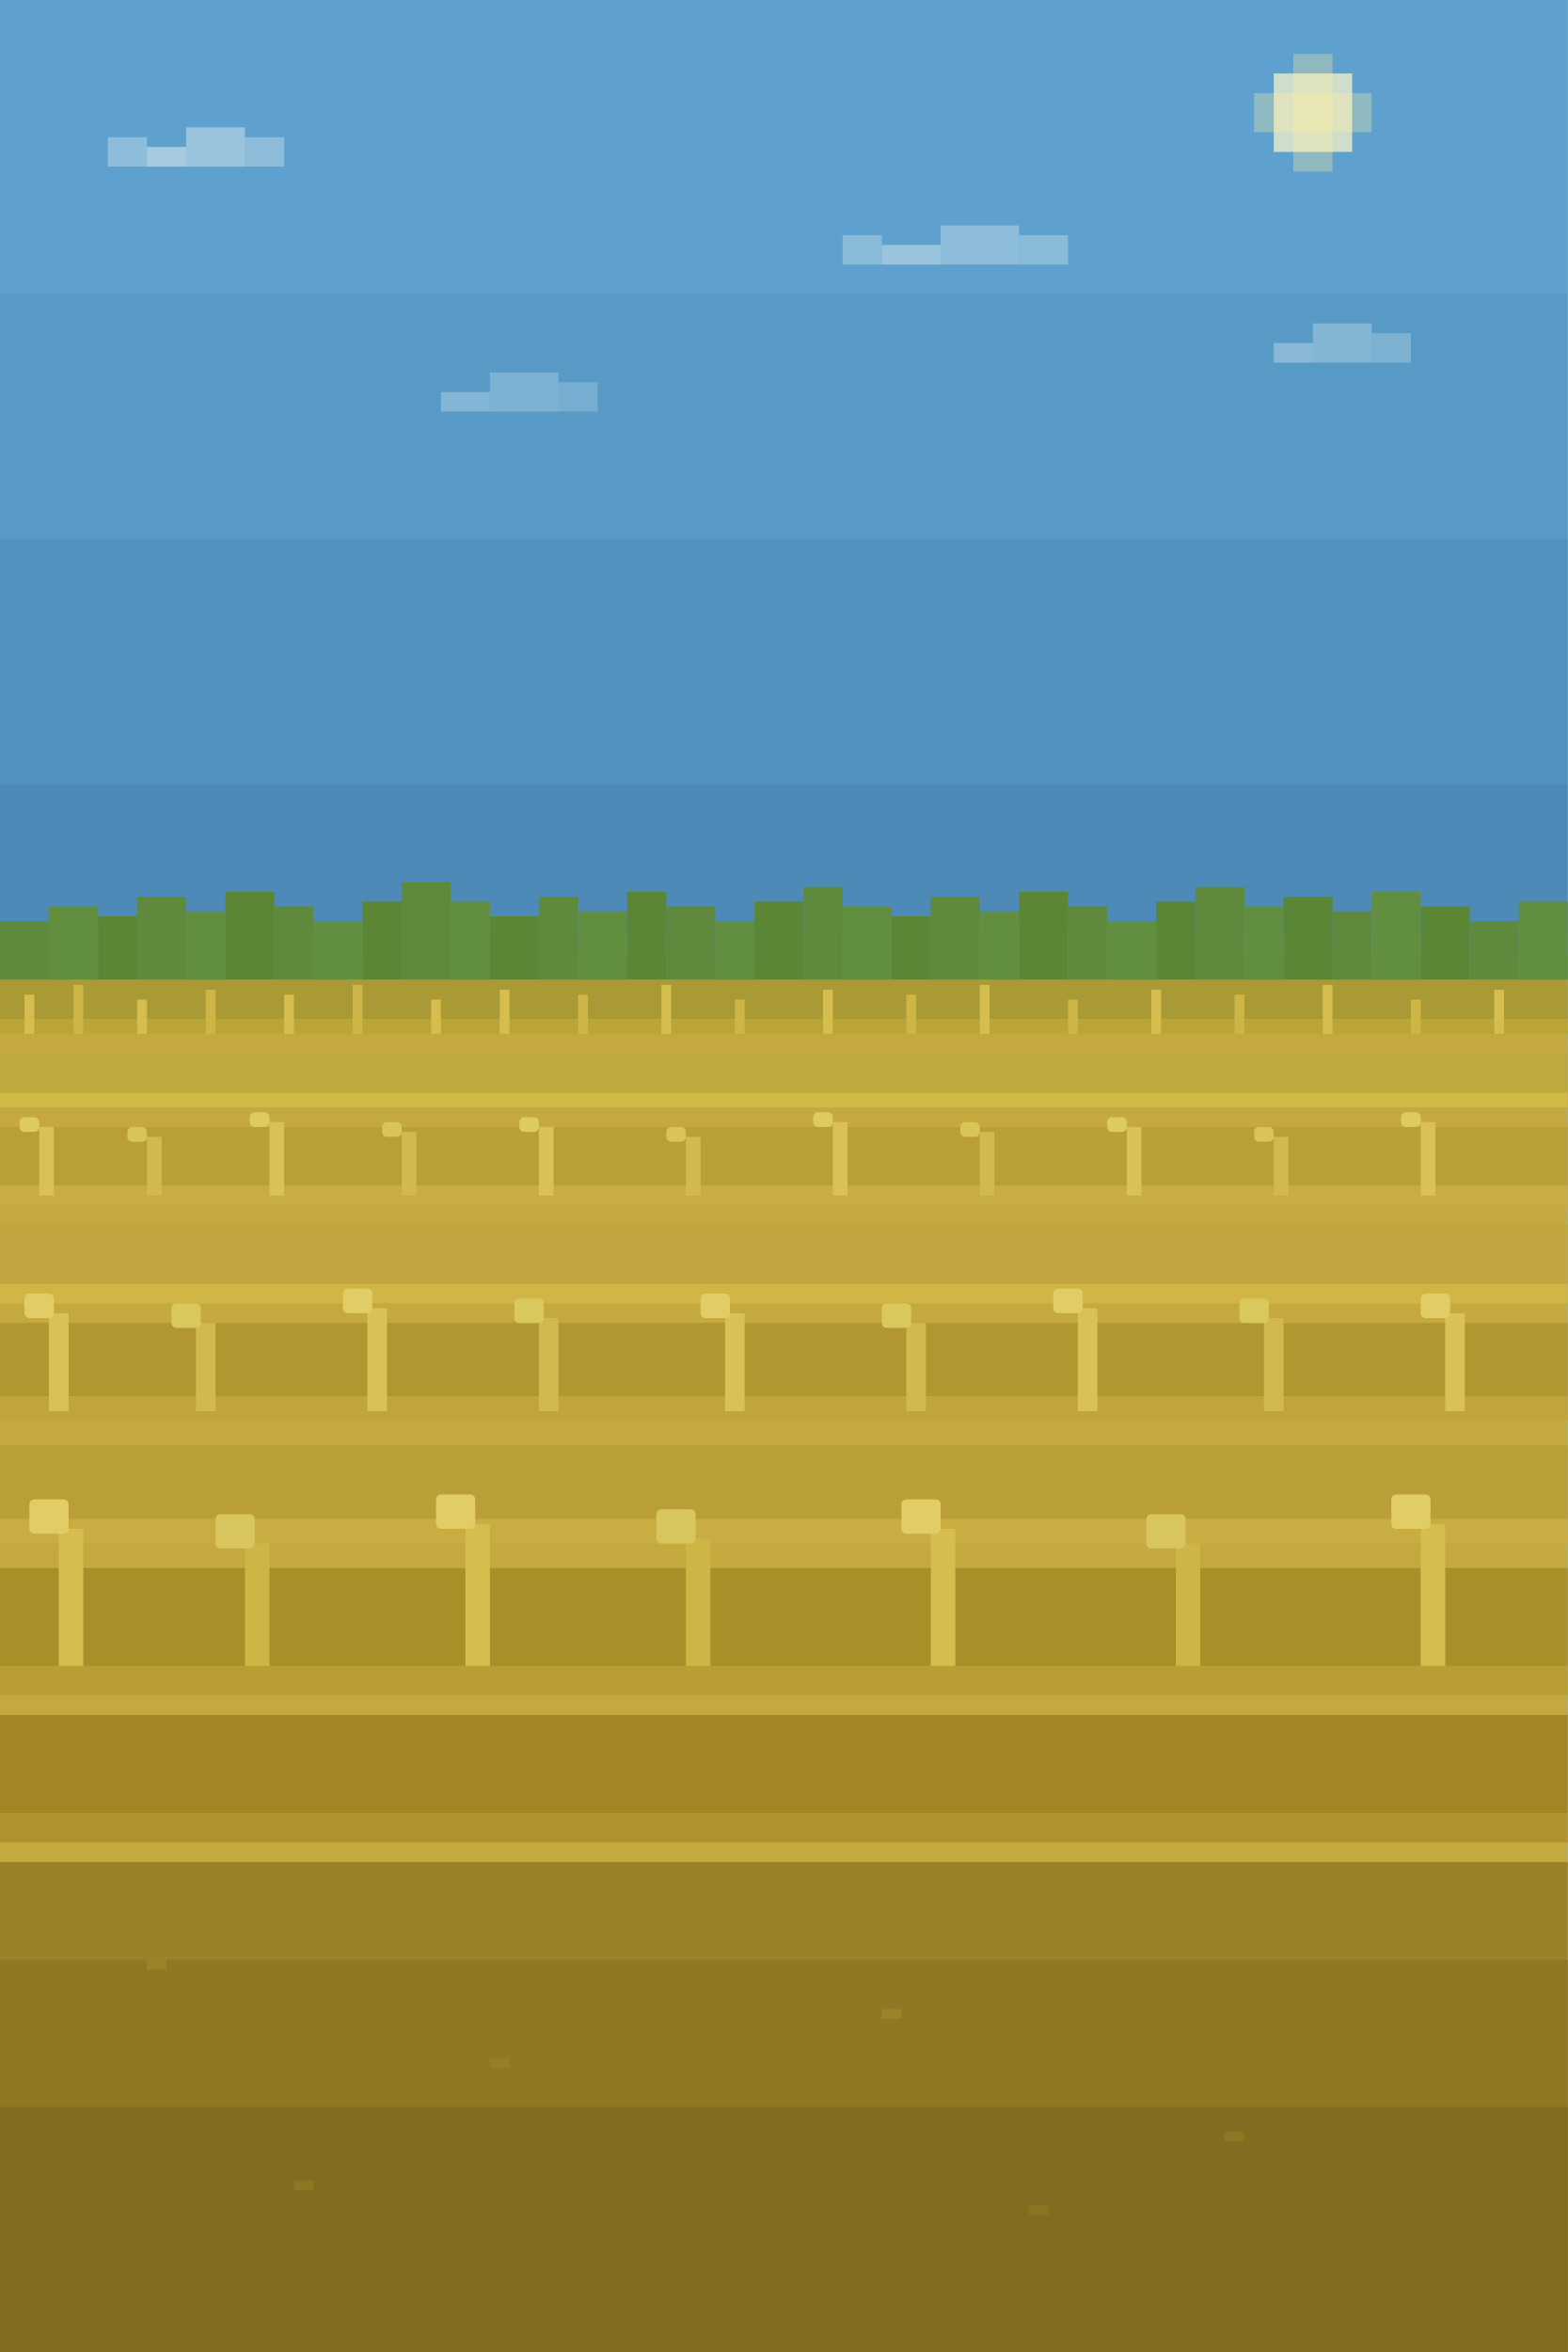
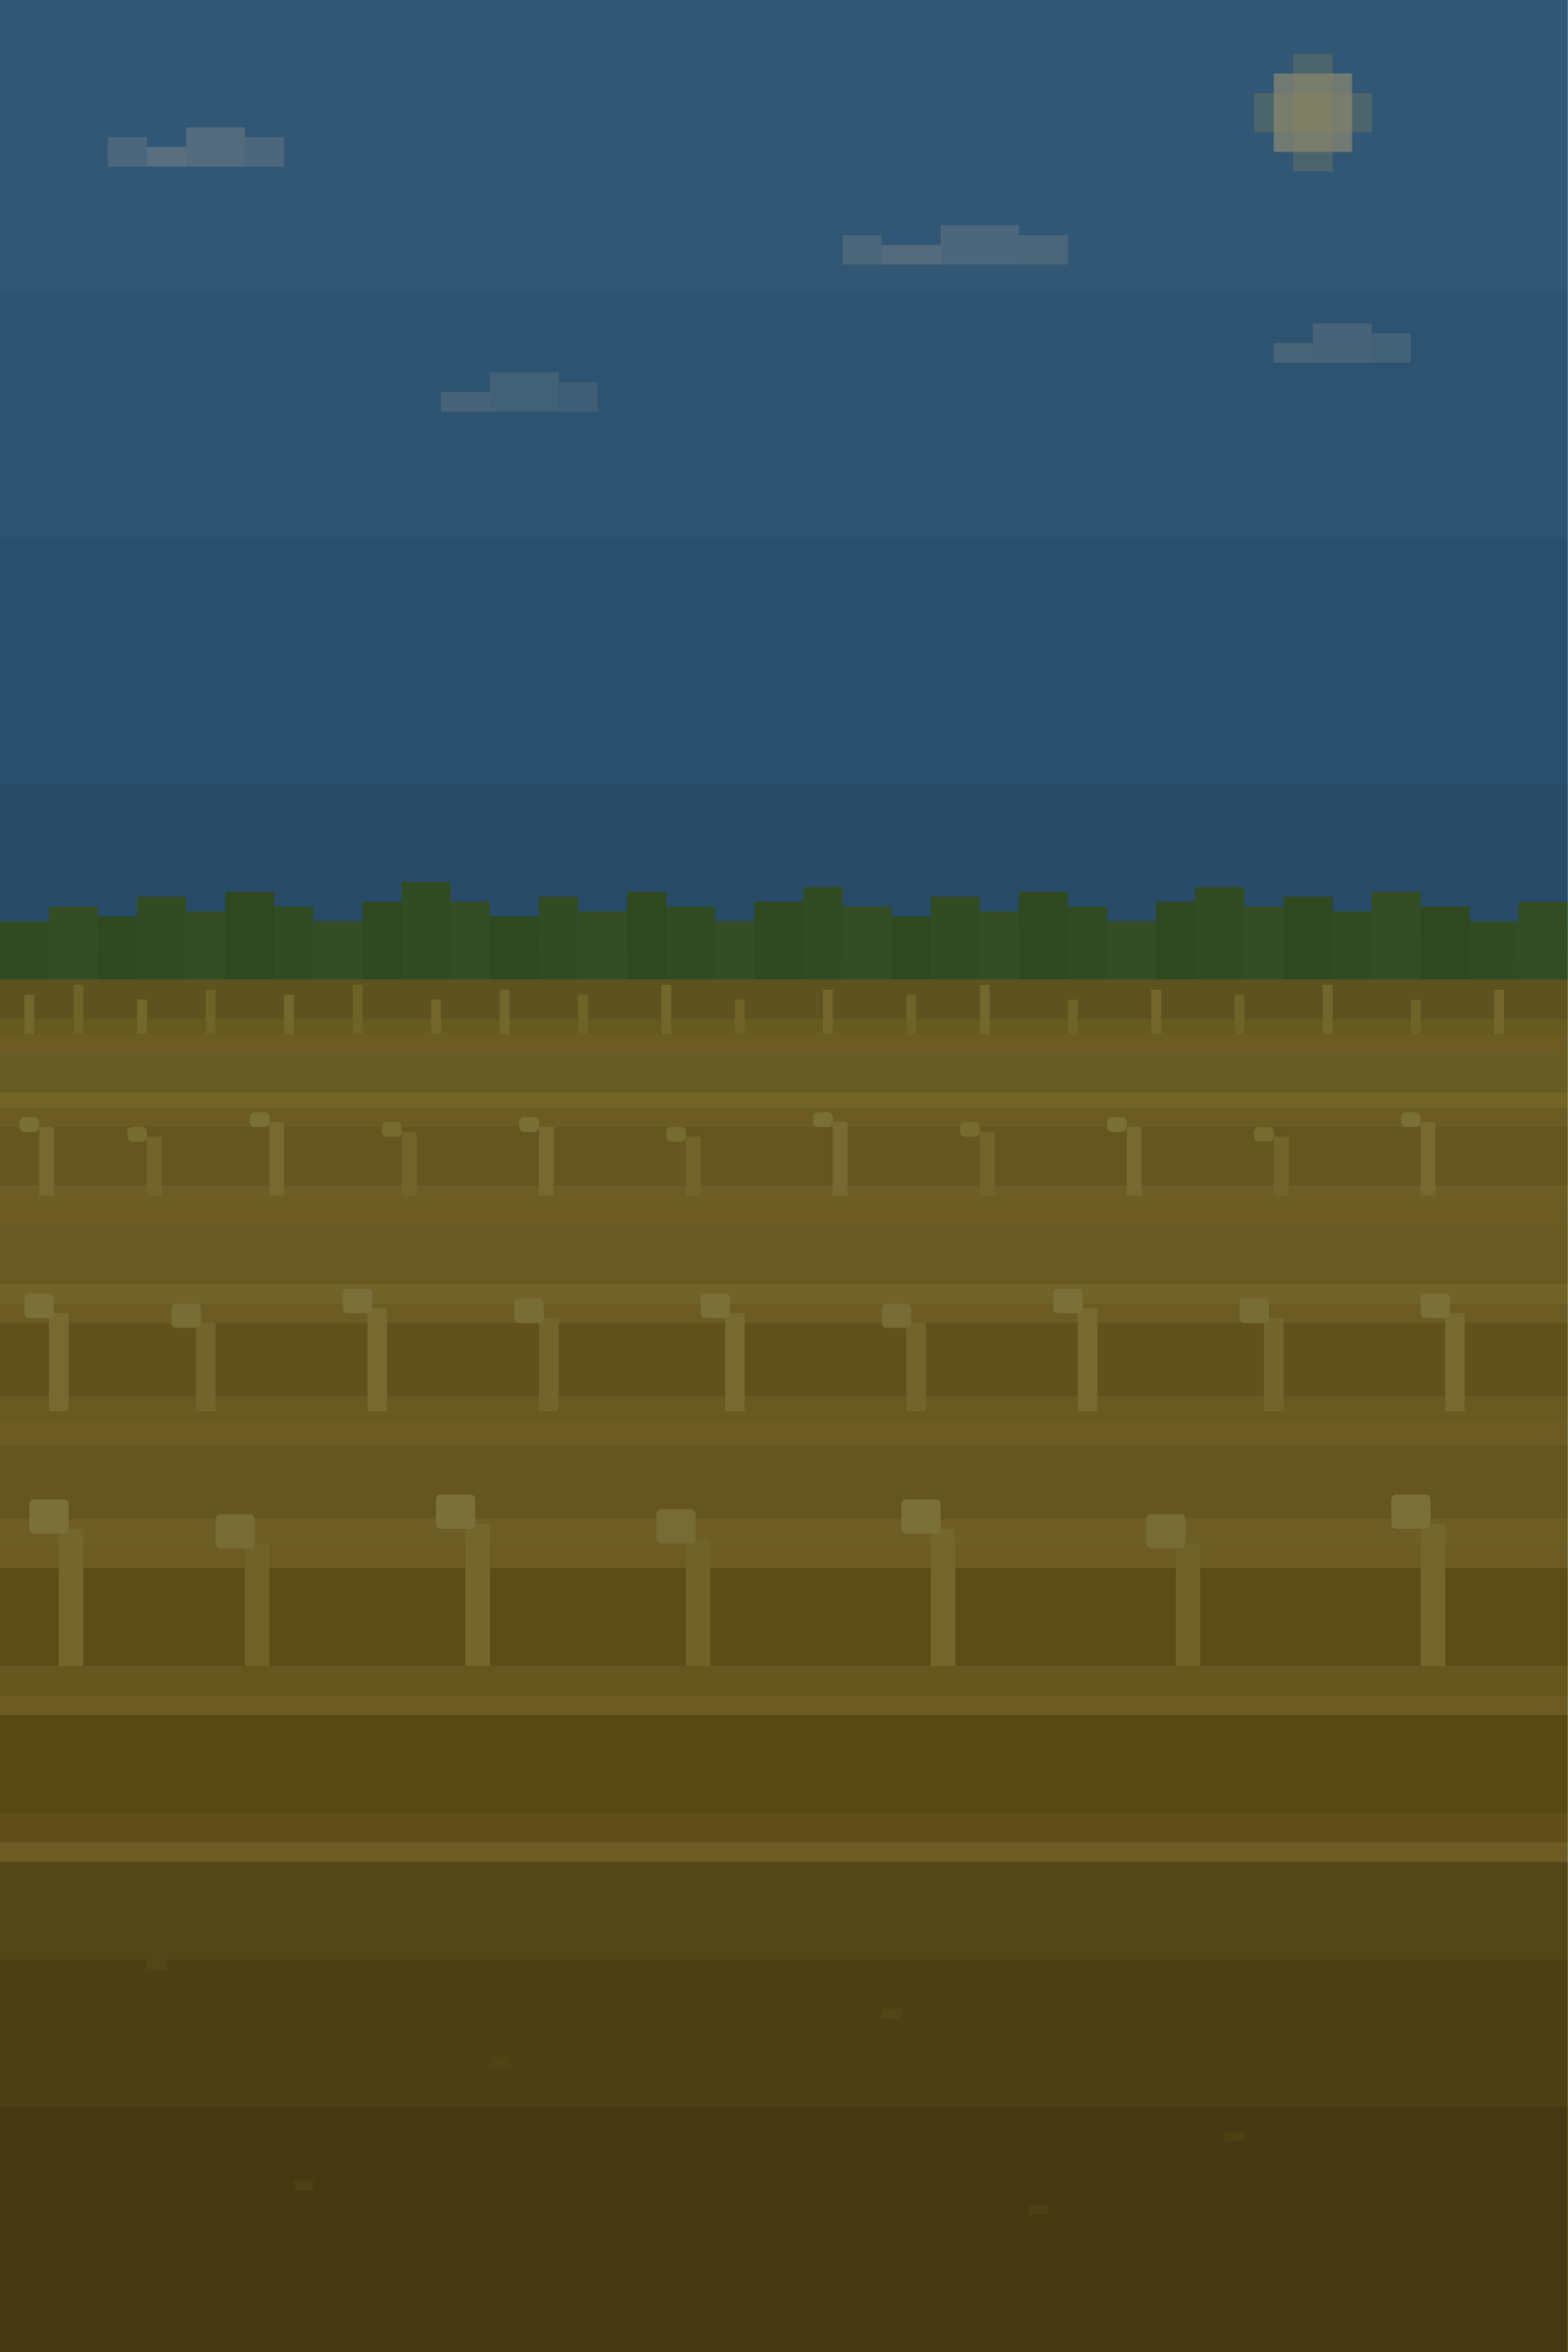
<svg xmlns="http://www.w3.org/2000/svg" width="320" height="480" viewBox="0 0 320 480">
  <rect width="320" height="480" fill="#4a90c4" />
  <rect width="320" height="60" fill="#5a9fd4" />
  <rect y="60" width="320" height="50" fill="#5298cc" />
  <rect y="110" width="320" height="50" fill="#4a90c4" />
  <rect y="160" width="320" height="40" fill="#4888bc" />
  <rect x="30" y="30" width="8" height="4" fill="#d4e8f4" opacity="0.6" />
  <rect x="38" y="26" width="12" height="8" fill="#d4e8f4" opacity="0.5" />
  <rect x="50" y="28" width="8" height="6" fill="#d4e8f4" opacity="0.4" />
  <rect x="22" y="28" width="8" height="6" fill="#d4e8f4" opacity="0.4" />
  <rect x="180" y="50" width="12" height="4" fill="#d4e8f4" opacity="0.5" />
  <rect x="192" y="46" width="16" height="8" fill="#d4e8f4" opacity="0.4" />
  <rect x="208" y="48" width="10" height="6" fill="#d4e8f4" opacity="0.35" />
  <rect x="172" y="48" width="8" height="6" fill="#d4e8f4" opacity="0.35" />
  <rect x="260" y="70" width="8" height="4" fill="#d4e8f4" opacity="0.4" />
  <rect x="268" y="66" width="12" height="8" fill="#d4e8f4" opacity="0.35" />
  <rect x="280" y="68" width="8" height="6" fill="#d4e8f4" opacity="0.3" />
  <rect x="90" y="80" width="10" height="4" fill="#d4e8f4" opacity="0.35" />
  <rect x="100" y="76" width="14" height="8" fill="#d4e8f4" opacity="0.3" />
  <rect x="114" y="78" width="8" height="6" fill="#d4e8f4" opacity="0.25" />
  <rect x="260" y="15" width="16" height="16" fill="#fff8d0" opacity="0.7" />
  <rect x="256" y="19" width="24" height="8" fill="#fff0a0" opacity="0.3" />
  <rect x="264" y="11" width="8" height="24" fill="#fff0a0" opacity="0.3" />
  <rect y="190" width="320" height="10" fill="#8ab060" opacity="0.3" />
  <rect y="195" width="320" height="5" fill="#6a9848" />
  <rect x="0" y="188" width="10" height="12" fill="#5a8840" />
  <rect x="10" y="185" width="10" height="15" fill="#5e8c42" />
  <rect x="20" y="187" width="8" height="13" fill="#568438" />
  <rect x="28" y="183" width="10" height="17" fill="#5a8840" />
  <rect x="38" y="186" width="8" height="14" fill="#5e8c42" />
  <rect x="46" y="182" width="10" height="18" fill="#568438" />
  <rect x="56" y="185" width="8" height="15" fill="#5a8840" />
  <rect x="64" y="188" width="10" height="12" fill="#5e8c42" />
  <rect x="74" y="184" width="8" height="16" fill="#568438" />
  <rect x="82" y="180" width="10" height="20" fill="#5a8840" />
  <rect x="92" y="184" width="8" height="16" fill="#5e8c42" />
  <rect x="100" y="187" width="10" height="13" fill="#568438" />
  <rect x="110" y="183" width="8" height="17" fill="#5a8840" />
  <rect x="118" y="186" width="10" height="14" fill="#5e8c42" />
  <rect x="128" y="182" width="8" height="18" fill="#568438" />
  <rect x="136" y="185" width="10" height="15" fill="#5a8840" />
  <rect x="146" y="188" width="8" height="12" fill="#5e8c42" />
  <rect x="154" y="184" width="10" height="16" fill="#568438" />
  <rect x="164" y="181" width="8" height="19" fill="#5a8840" />
  <rect x="172" y="185" width="10" height="15" fill="#5e8c42" />
  <rect x="182" y="187" width="8" height="13" fill="#568438" />
  <rect x="190" y="183" width="10" height="17" fill="#5a8840" />
  <rect x="200" y="186" width="8" height="14" fill="#5e8c42" />
  <rect x="208" y="182" width="10" height="18" fill="#568438" />
  <rect x="218" y="185" width="8" height="15" fill="#5a8840" />
  <rect x="226" y="188" width="10" height="12" fill="#5e8c42" />
  <rect x="236" y="184" width="8" height="16" fill="#568438" />
  <rect x="244" y="181" width="10" height="19" fill="#5a8840" />
  <rect x="254" y="185" width="8" height="15" fill="#5e8c42" />
  <rect x="262" y="183" width="10" height="17" fill="#568438" />
  <rect x="272" y="186" width="8" height="14" fill="#5a8840" />
  <rect x="280" y="182" width="10" height="18" fill="#5e8c42" />
  <rect x="290" y="185" width="10" height="15" fill="#568438" />
  <rect x="300" y="188" width="10" height="12" fill="#5a8840" />
  <rect x="310" y="184" width="10" height="16" fill="#5e8c42" />
  <rect y="200" width="320" height="280" fill="#c4a840" />
  <rect y="200" width="320" height="8" fill="#a89838" />
  <rect y="208" width="320" height="3" fill="#b8a438" />
  <rect y="215" width="320" height="8" fill="#bca840" />
  <rect y="223" width="320" height="3" fill="#d0b848" />
  <rect x="5" y="203" width="2" height="8" fill="#d4bc50" />
  <rect x="15" y="201" width="2" height="10" fill="#ccb448" />
  <rect x="28" y="204" width="2" height="7" fill="#d4bc50" />
  <rect x="42" y="202" width="2" height="9" fill="#ccb448" />
  <rect x="58" y="203" width="2" height="8" fill="#d4bc50" />
  <rect x="72" y="201" width="2" height="10" fill="#ccb448" />
  <rect x="88" y="204" width="2" height="7" fill="#d4bc50" />
  <rect x="102" y="202" width="2" height="9" fill="#d4bc50" />
  <rect x="118" y="203" width="2" height="8" fill="#ccb448" />
  <rect x="135" y="201" width="2" height="10" fill="#d4bc50" />
  <rect x="150" y="204" width="2" height="7" fill="#ccb448" />
  <rect x="168" y="202" width="2" height="9" fill="#d4bc50" />
  <rect x="185" y="203" width="2" height="8" fill="#ccb448" />
  <rect x="200" y="201" width="2" height="10" fill="#d4bc50" />
  <rect x="218" y="204" width="2" height="7" fill="#ccb448" />
  <rect x="235" y="202" width="2" height="9" fill="#d4bc50" />
  <rect x="252" y="203" width="2" height="8" fill="#ccb448" />
  <rect x="270" y="201" width="2" height="10" fill="#d4bc50" />
  <rect x="288" y="204" width="2" height="7" fill="#ccb448" />
  <rect x="305" y="202" width="2" height="9" fill="#d4bc50" />
  <rect y="230" width="320" height="12" fill="#b89c38" />
  <rect y="242" width="320" height="4" fill="#c8ac44" />
  <rect y="250" width="320" height="12" fill="#c0a440" />
  <rect y="262" width="320" height="4" fill="#d0b448" />
  <rect x="8" y="230" width="3" height="14" fill="#d8c058" />
  <rect x="4" y="228" width="4" height="3" fill="#dccc60" rx="1" />
  <rect x="30" y="232" width="3" height="12" fill="#d0b850" />
  <rect x="26" y="230" width="4" height="3" fill="#d8c458" rx="1" />
  <rect x="55" y="229" width="3" height="15" fill="#d8c058" />
  <rect x="51" y="227" width="4" height="3" fill="#dccc60" rx="1" />
  <rect x="82" y="231" width="3" height="13" fill="#d0b850" />
  <rect x="78" y="229" width="4" height="3" fill="#d8c458" rx="1" />
  <rect x="110" y="230" width="3" height="14" fill="#d8c058" />
  <rect x="106" y="228" width="4" height="3" fill="#dccc60" rx="1" />
  <rect x="140" y="232" width="3" height="12" fill="#d0b850" />
  <rect x="136" y="230" width="4" height="3" fill="#d8c458" rx="1" />
  <rect x="170" y="229" width="3" height="15" fill="#d8c058" />
  <rect x="166" y="227" width="4" height="3" fill="#dccc60" rx="1" />
  <rect x="200" y="231" width="3" height="13" fill="#d0b850" />
  <rect x="196" y="229" width="4" height="3" fill="#d8c458" rx="1" />
  <rect x="230" y="230" width="3" height="14" fill="#d8c058" />
  <rect x="226" y="228" width="4" height="3" fill="#dccc60" rx="1" />
  <rect x="260" y="232" width="3" height="12" fill="#d0b850" />
  <rect x="256" y="230" width="4" height="3" fill="#d8c458" rx="1" />
  <rect x="290" y="229" width="3" height="15" fill="#d8c058" />
  <rect x="286" y="227" width="4" height="3" fill="#dccc60" rx="1" />
  <rect y="270" width="320" height="15" fill="#b09430" />
  <rect y="285" width="320" height="5" fill="#c0a43c" />
  <rect y="295" width="320" height="15" fill="#b89c38" />
  <rect y="310" width="320" height="5" fill="#c8ac44" />
  <rect x="10" y="268" width="4" height="20" fill="#d8c058" />
  <rect x="5" y="264" width="6" height="5" fill="#e0cc68" rx="1" />
  <rect x="40" y="270" width="4" height="18" fill="#d0b850" />
  <rect x="35" y="266" width="6" height="5" fill="#d8c860" rx="1" />
  <rect x="75" y="267" width="4" height="21" fill="#d8c058" />
  <rect x="70" y="263" width="6" height="5" fill="#e0cc68" rx="1" />
  <rect x="110" y="269" width="4" height="19" fill="#d0b850" />
  <rect x="105" y="265" width="6" height="5" fill="#d8c860" rx="1" />
  <rect x="148" y="268" width="4" height="20" fill="#d8c058" />
  <rect x="143" y="264" width="6" height="5" fill="#e0cc68" rx="1" />
  <rect x="185" y="270" width="4" height="18" fill="#d0b850" />
  <rect x="180" y="266" width="6" height="5" fill="#d8c860" rx="1" />
  <rect x="220" y="267" width="4" height="21" fill="#d8c058" />
  <rect x="215" y="263" width="6" height="5" fill="#e0cc68" rx="1" />
  <rect x="258" y="269" width="4" height="19" fill="#d0b850" />
  <rect x="253" y="265" width="6" height="5" fill="#d8c860" rx="1" />
  <rect x="295" y="268" width="4" height="20" fill="#d8c058" />
  <rect x="290" y="264" width="6" height="5" fill="#e0cc68" rx="1" />
  <rect y="320" width="320" height="20" fill="#a88c28" />
  <rect y="340" width="320" height="6" fill="#b89c34" />
  <rect y="350" width="320" height="20" fill="#a08424" />
  <rect y="370" width="320" height="6" fill="#b09030" />
  <rect x="12" y="312" width="5" height="28" fill="#d4bc50" />
  <rect x="6" y="306" width="8" height="7" fill="#e0cc68" rx="1" />
  <rect x="50" y="315" width="5" height="25" fill="#ccb448" />
  <rect x="44" y="309" width="8" height="7" fill="#d8c460" rx="1" />
  <rect x="95" y="311" width="5" height="29" fill="#d4bc50" />
  <rect x="89" y="305" width="8" height="7" fill="#e0cc68" rx="1" />
  <rect x="140" y="314" width="5" height="26" fill="#ccb448" />
  <rect x="134" y="308" width="8" height="7" fill="#d8c460" rx="1" />
  <rect x="190" y="312" width="5" height="28" fill="#d4bc50" />
  <rect x="184" y="306" width="8" height="7" fill="#e0cc68" rx="1" />
  <rect x="240" y="315" width="5" height="25" fill="#ccb448" />
  <rect x="234" y="309" width="8" height="7" fill="#d8c460" rx="1" />
  <rect x="290" y="311" width="5" height="29" fill="#d4bc50" />
  <rect x="284" y="305" width="8" height="7" fill="#e0cc68" rx="1" />
  <rect y="380" width="320" height="100" fill="#98802a" />
  <rect y="400" width="320" height="80" fill="#8c7424" />
  <rect y="430" width="320" height="50" fill="#806820" />
  <rect x="30" y="400" width="4" height="2" fill="#a09030" opacity="0.5" />
  <rect x="100" y="420" width="4" height="2" fill="#9c8828" opacity="0.4" />
  <rect x="180" y="410" width="4" height="2" fill="#a09030" opacity="0.5" />
  <rect x="250" y="435" width="4" height="2" fill="#9c8828" opacity="0.4" />
  <rect x="60" y="445" width="4" height="2" fill="#a09030" opacity="0.3" />
  <rect x="210" y="450" width="4" height="2" fill="#9c8828" opacity="0.3" />
-   <rect width="320" height="480" fill="#ffcc00" opacity="0.03" />
+   <rect width="320" height="480" fill="#000000" opacity="0.45" />
</svg>
